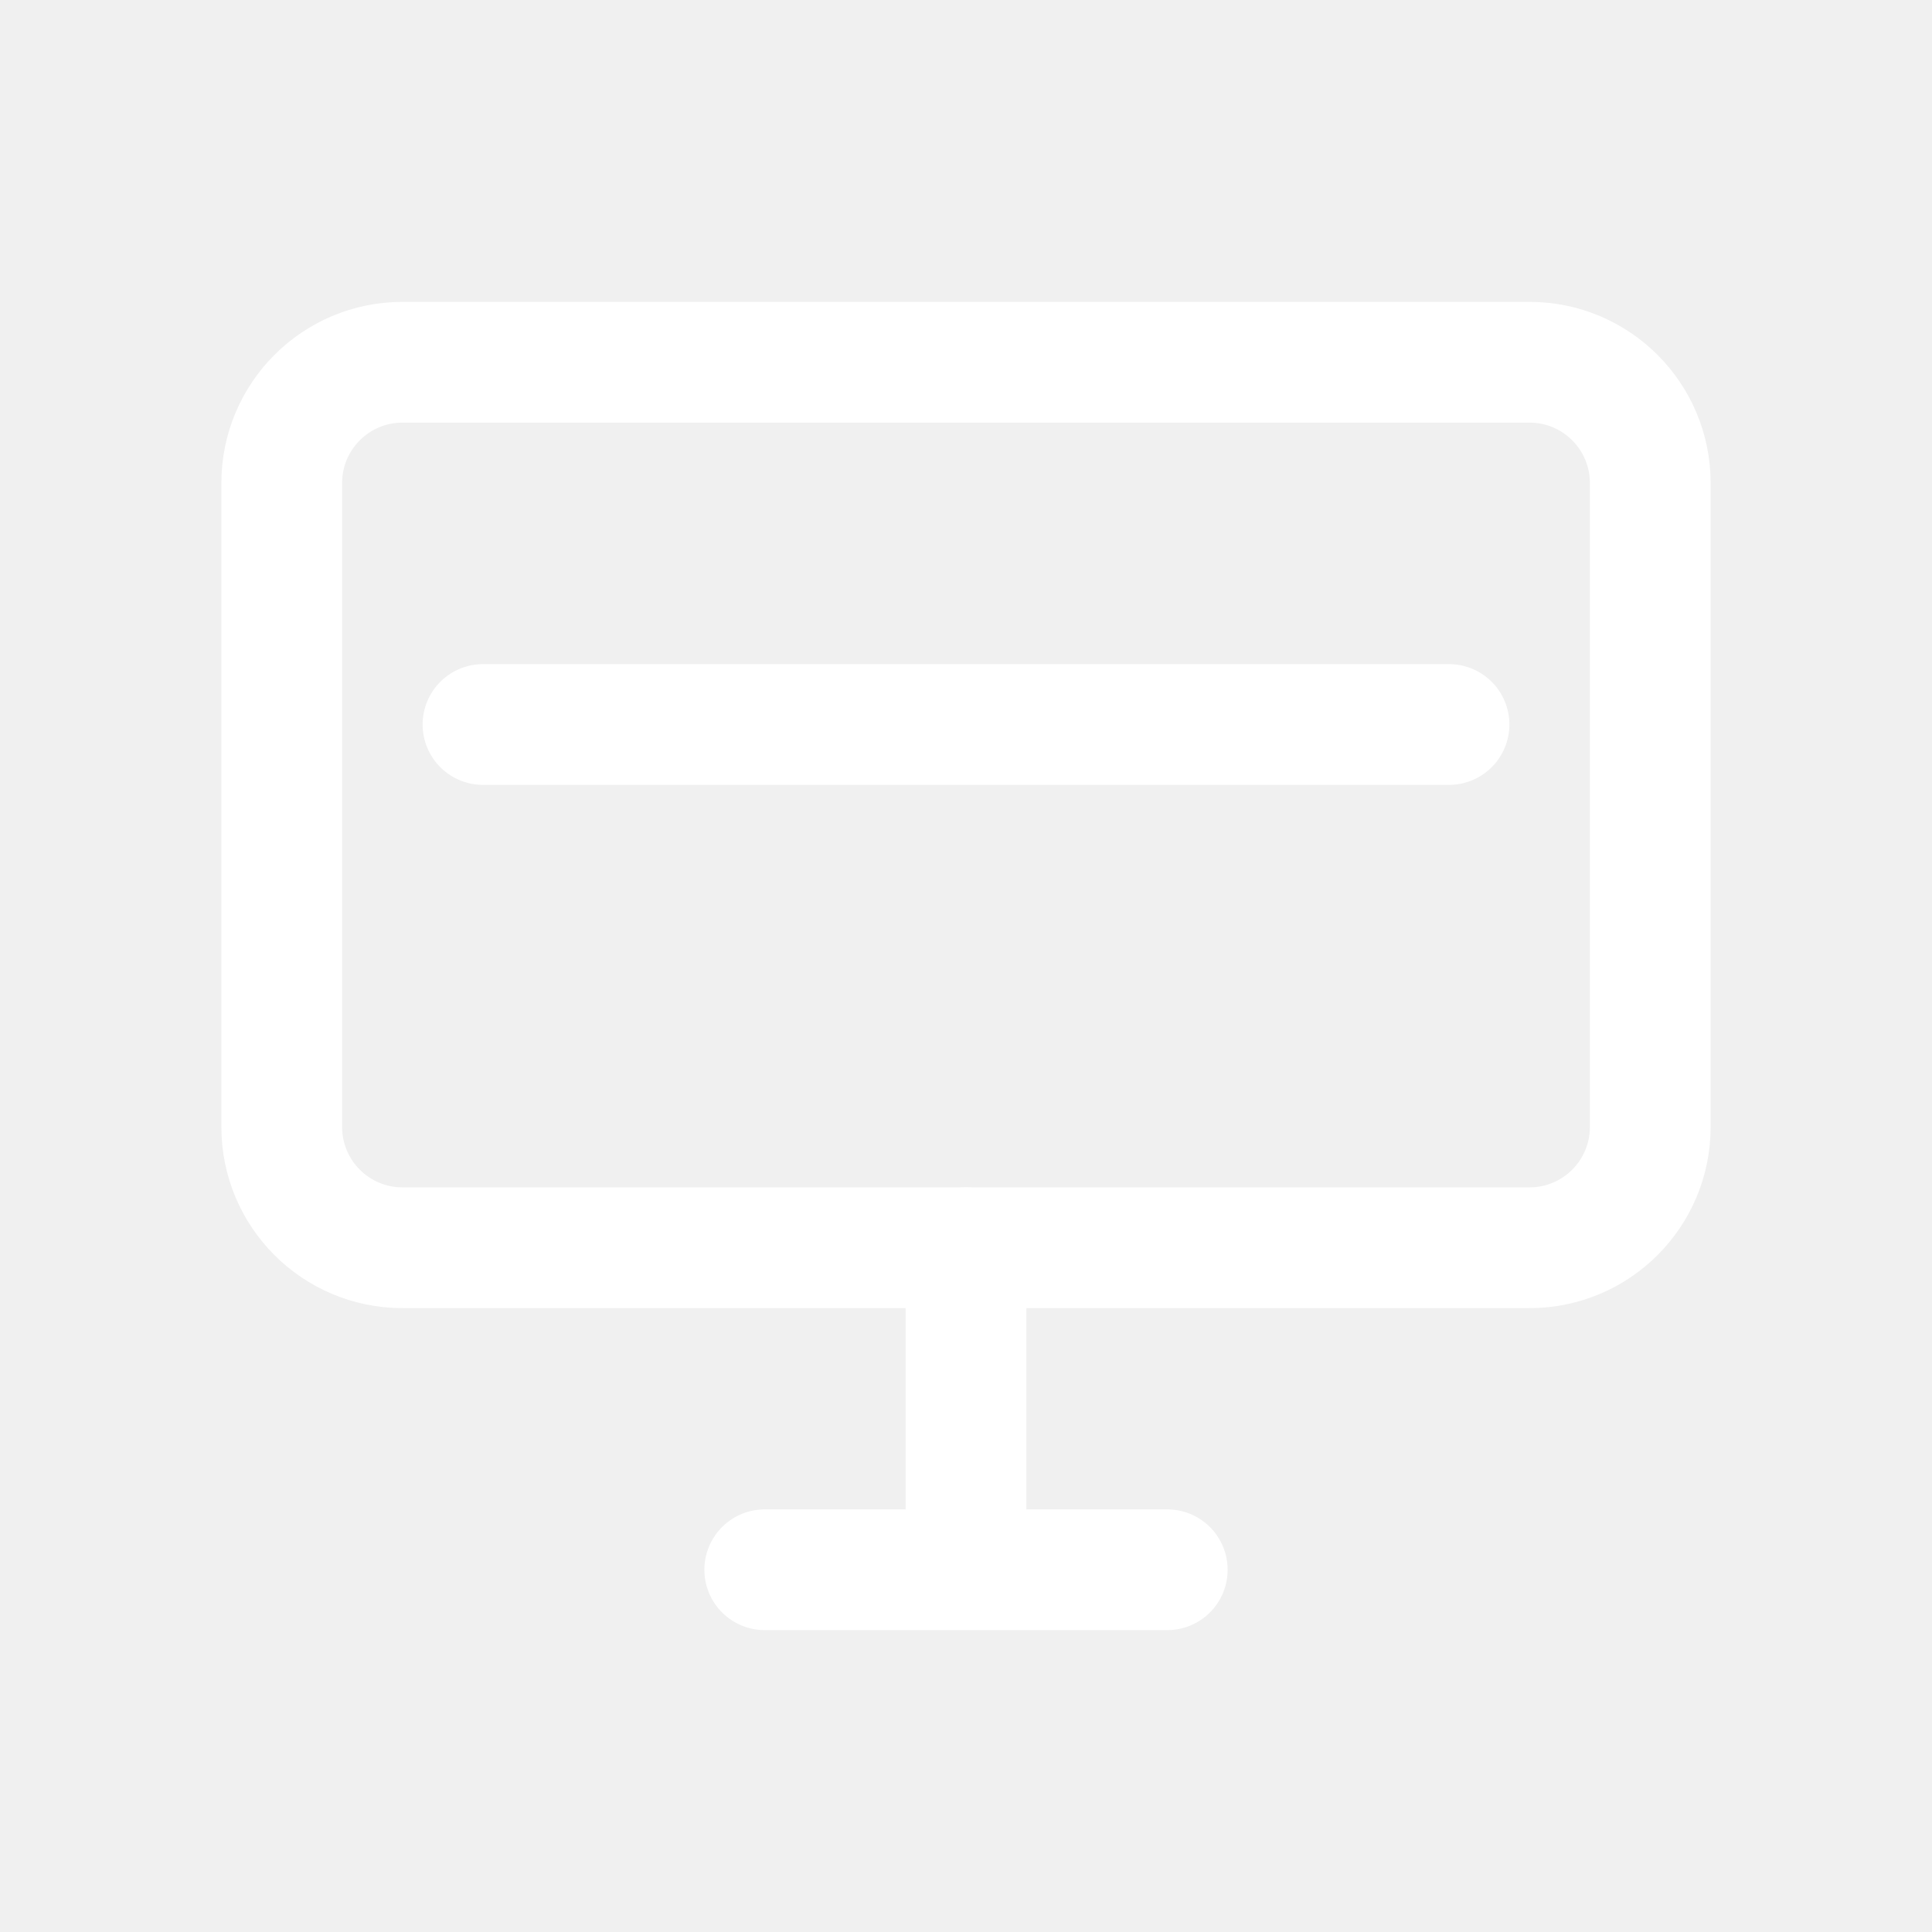
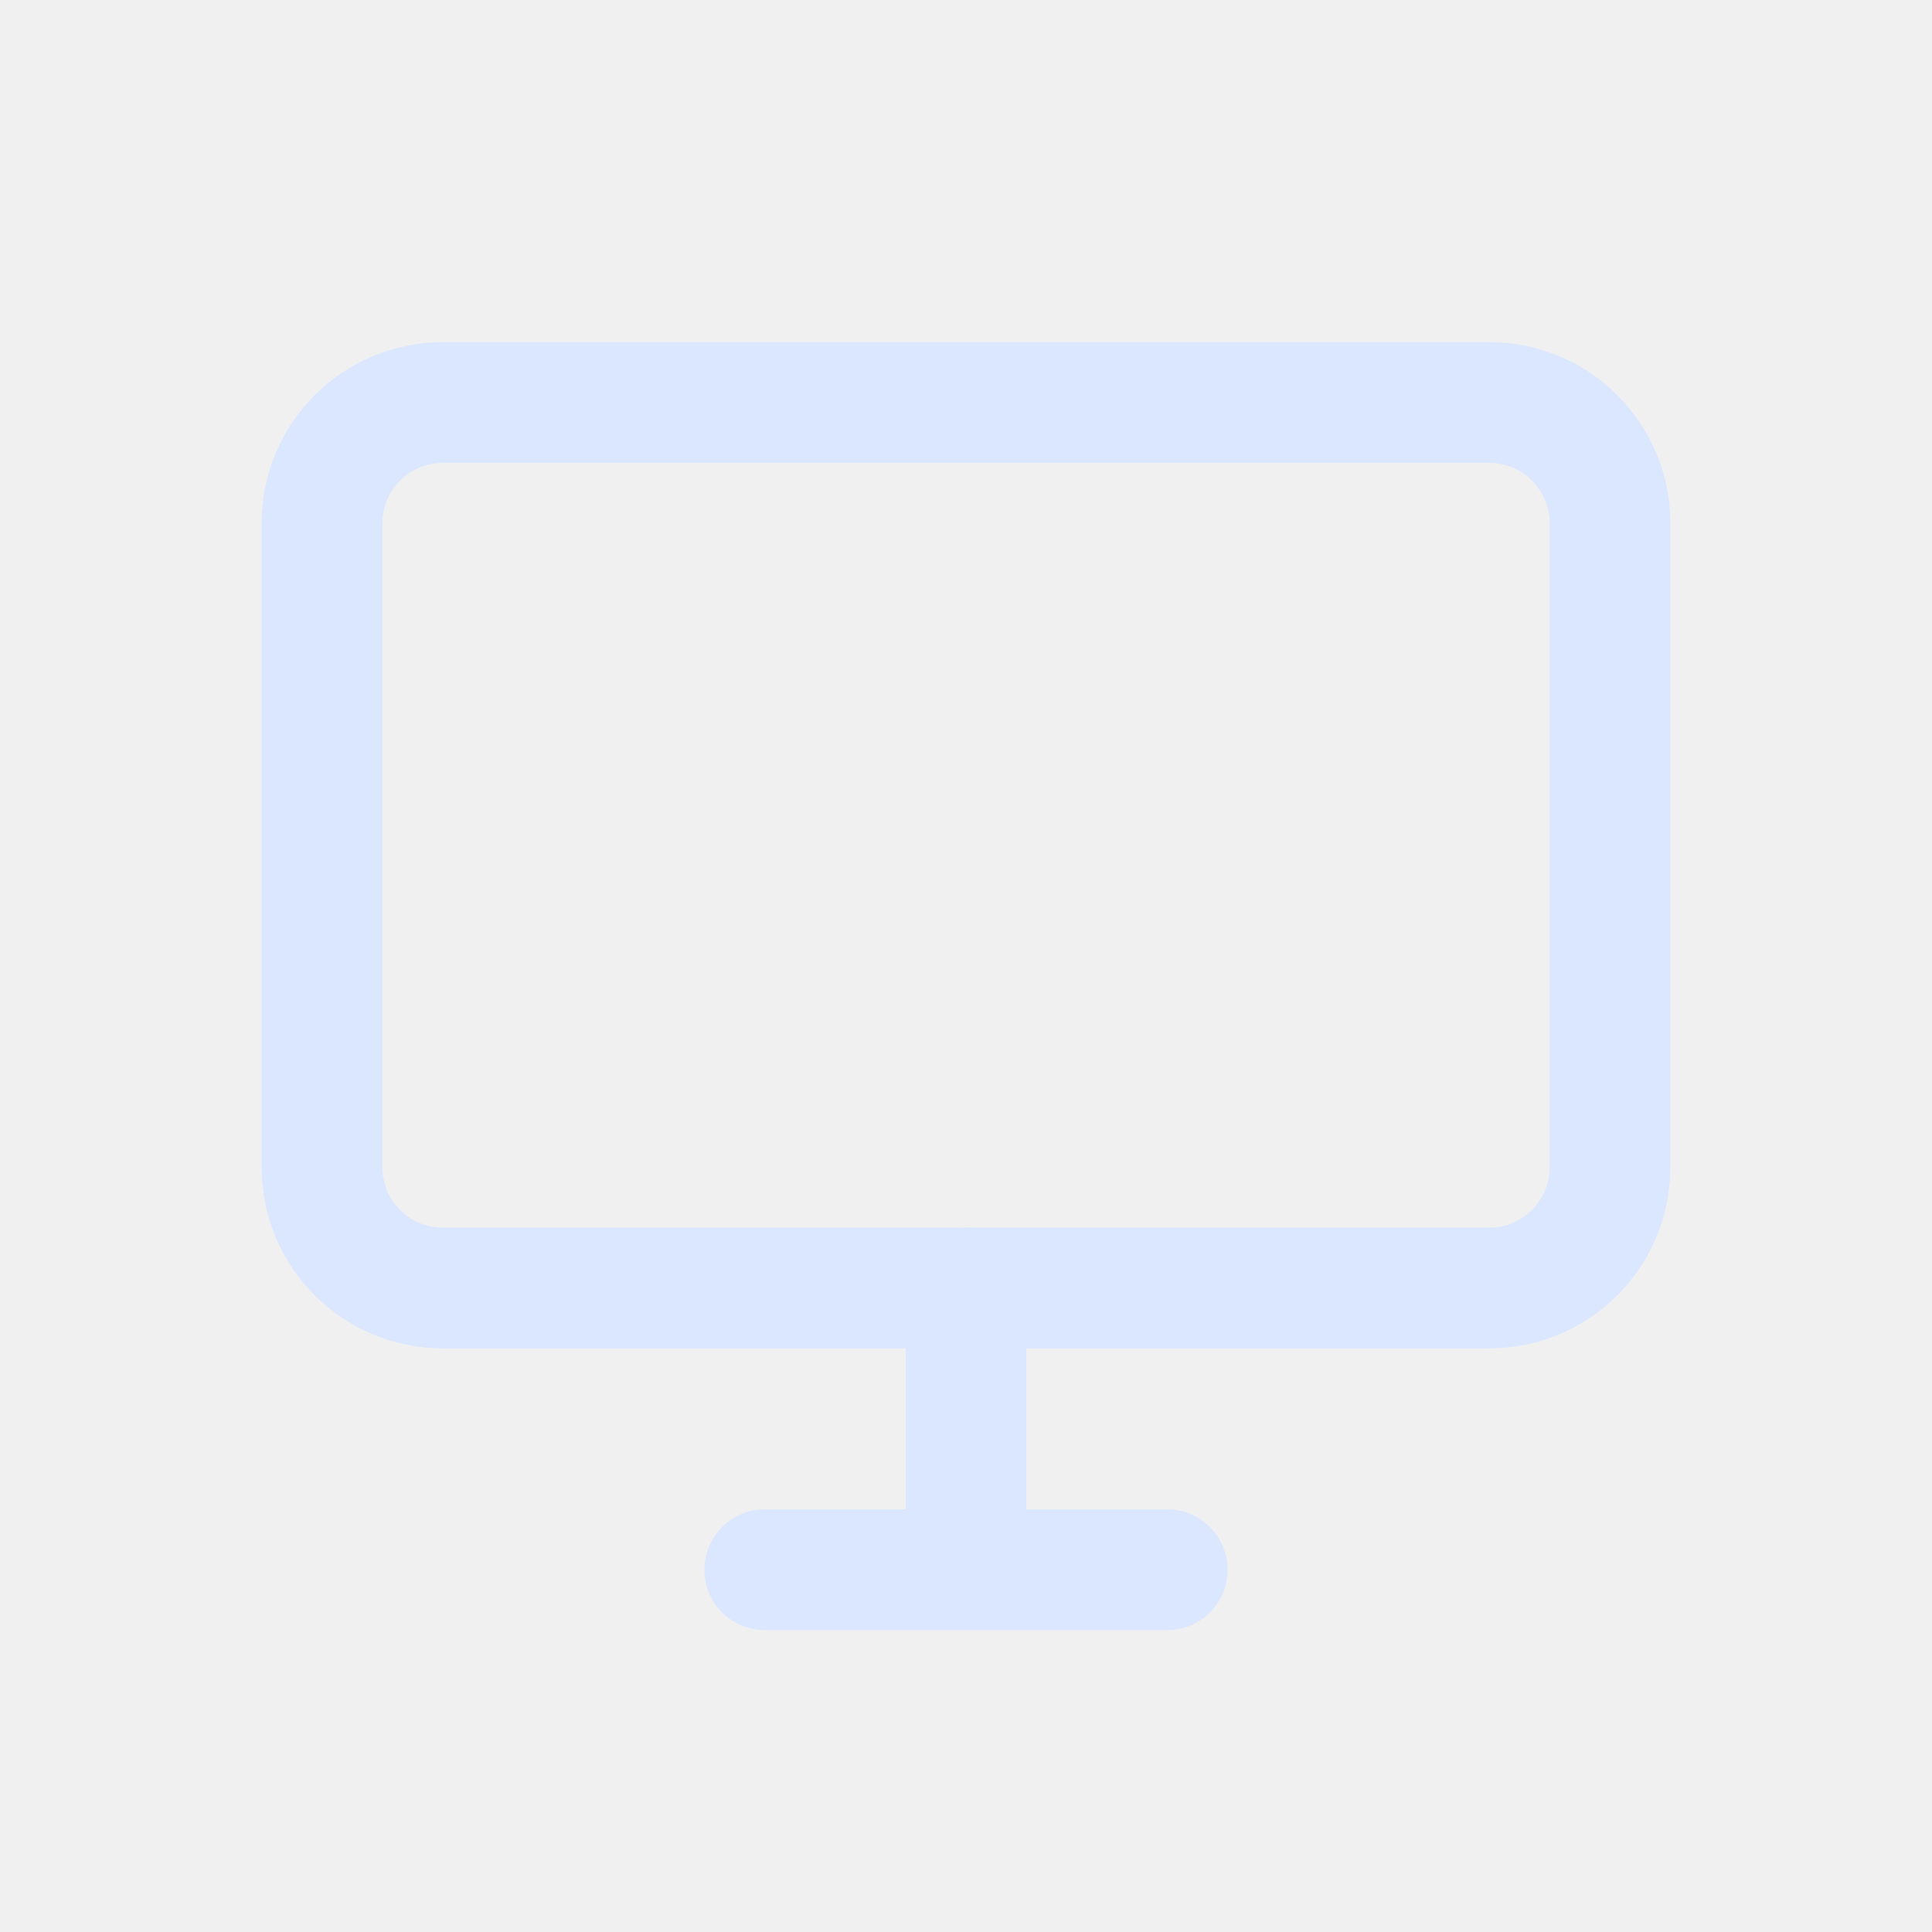
- <svg xmlns="http://www.w3.org/2000/svg" viewBox="0 0 96 96" role="img" aria-label="PC">
-   <rect x="14" y="18" width="68" height="44" rx="6" fill="none" stroke="#fff" stroke-width="6" />
-   <path fill="none" stroke="#fff" stroke-width="6" stroke-linecap="round" d="M38 78h20M48 62v16M24 36h48" />
+ <svg xmlns="http://www.w3.org/2000/svg" viewBox="0 0 48 48" fill="none" stroke="#dbe7ff" stroke-width="3" stroke-linecap="round" stroke-linejoin="round">
+   <rect x="8" y="10" width="32" height="22" rx="3" />
+   <path d="M19 39h10M24 32v7" />
</svg>
